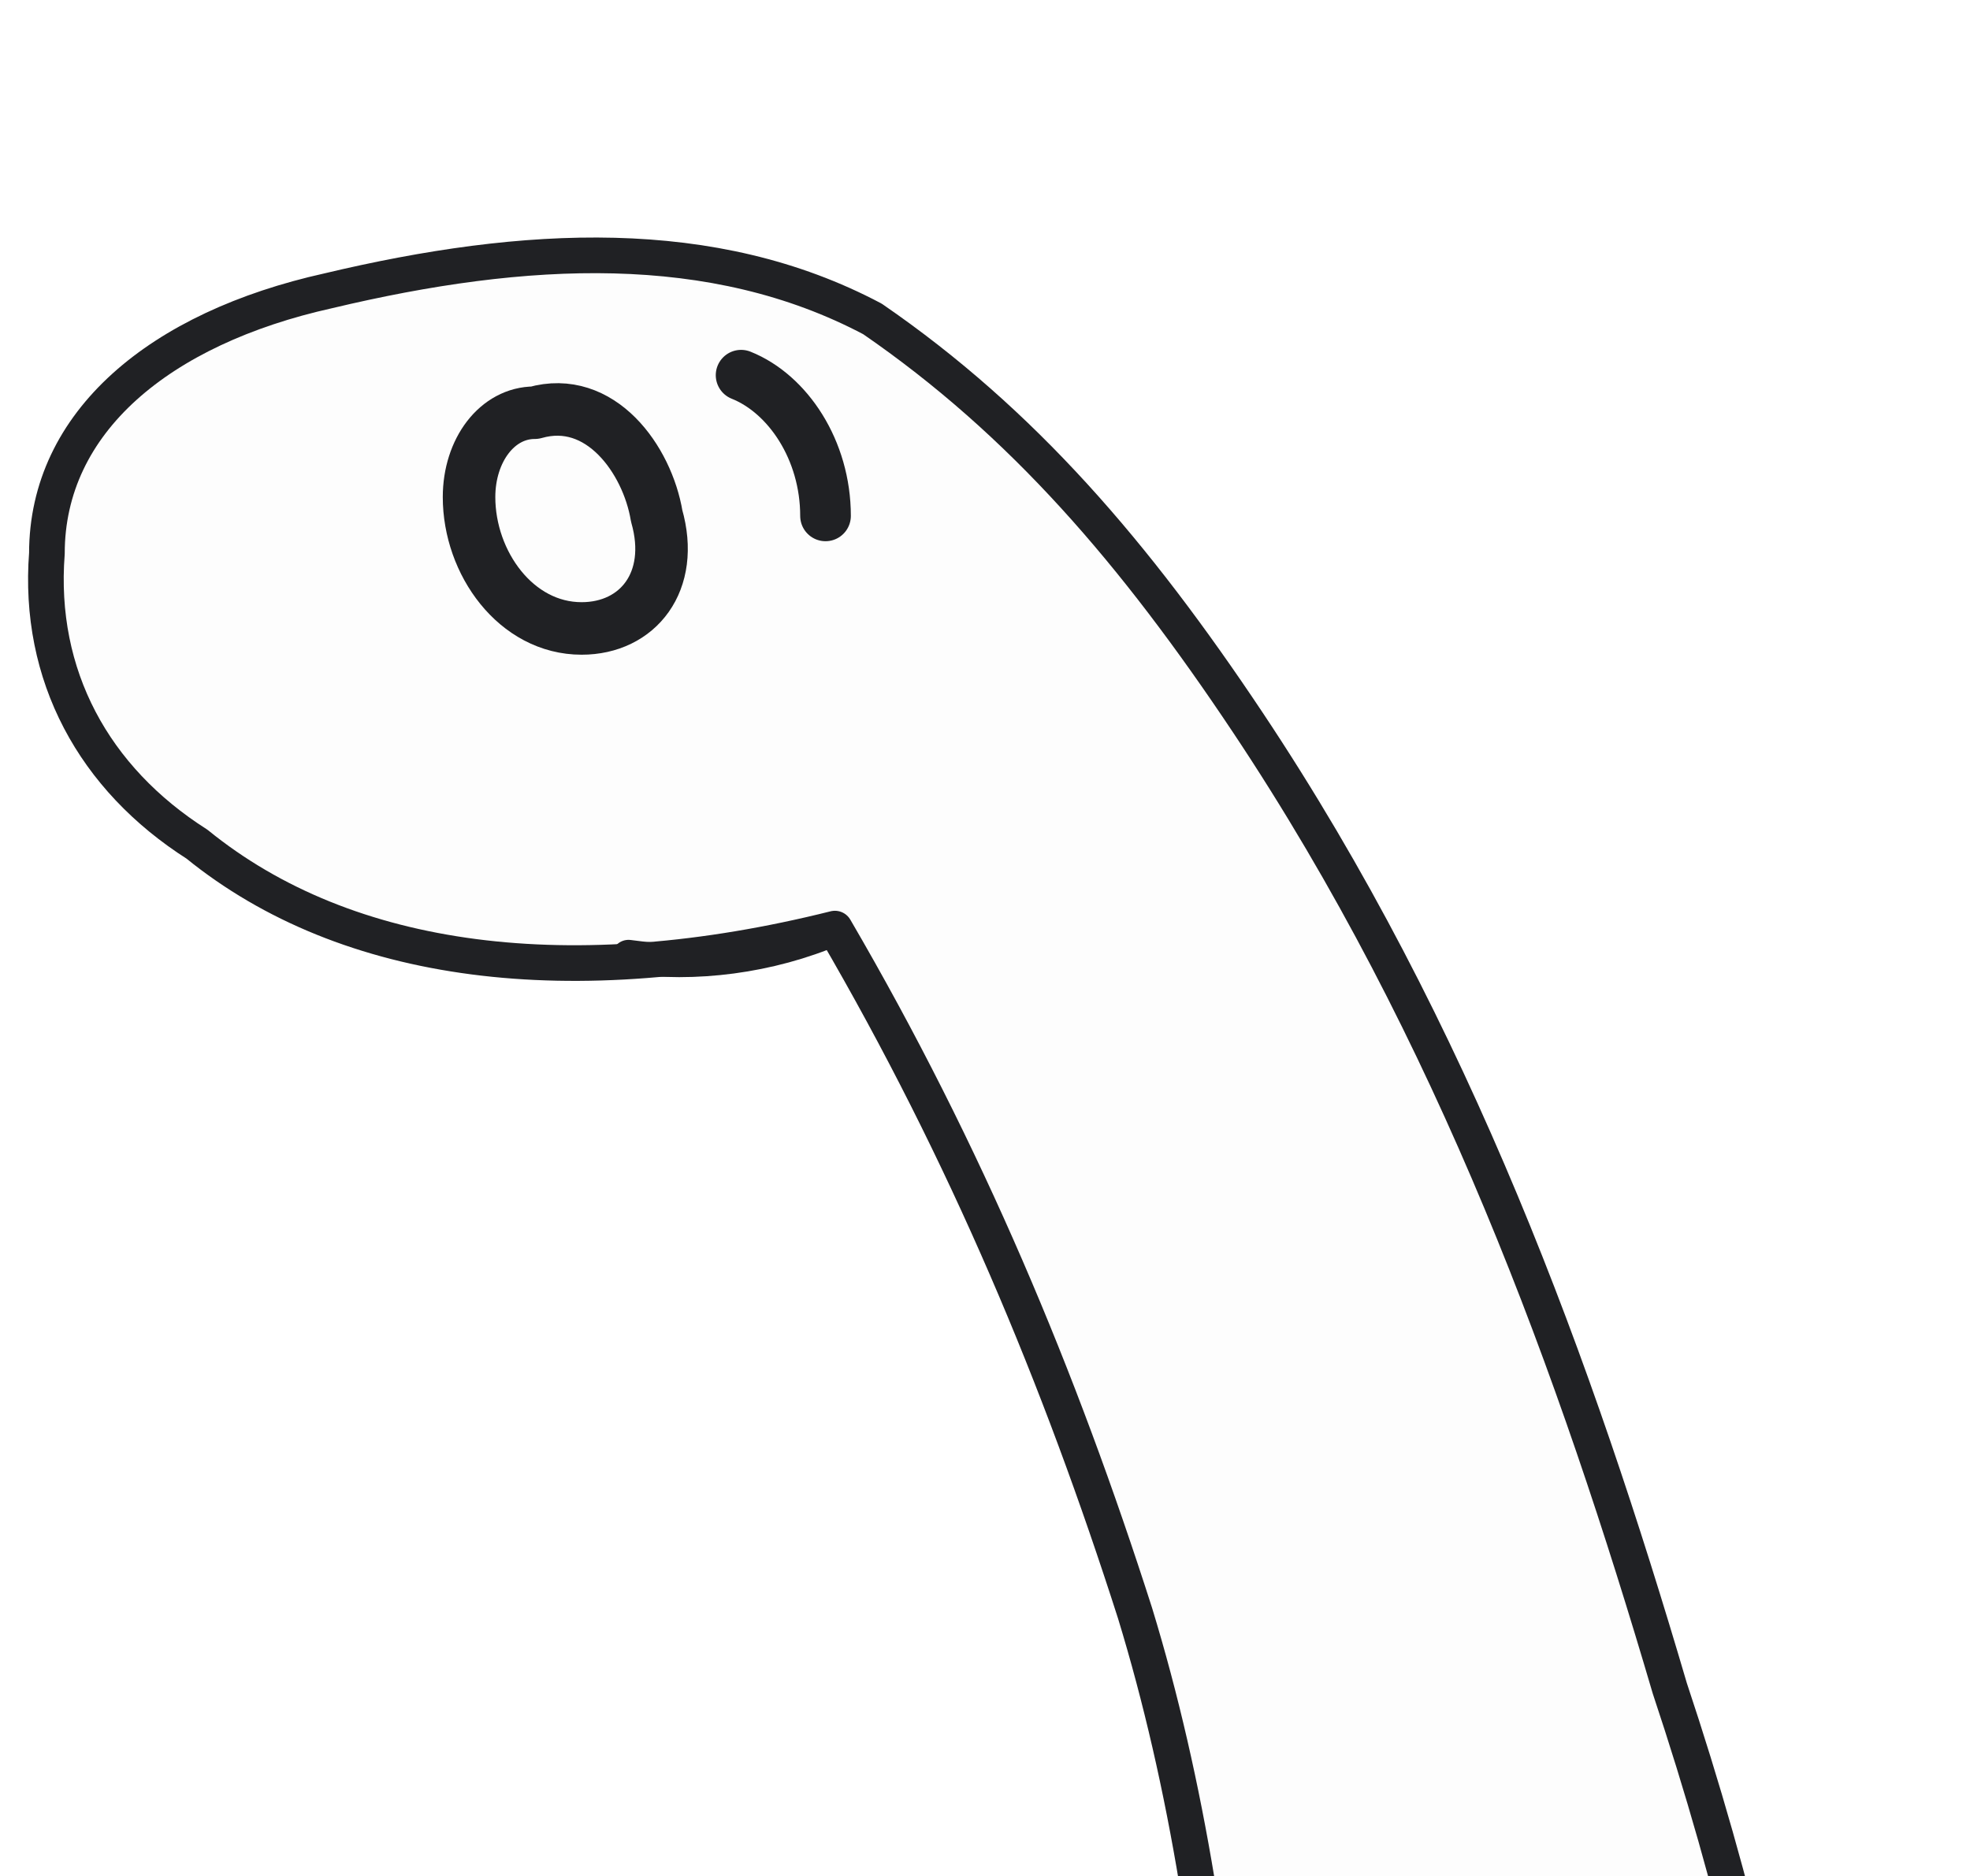
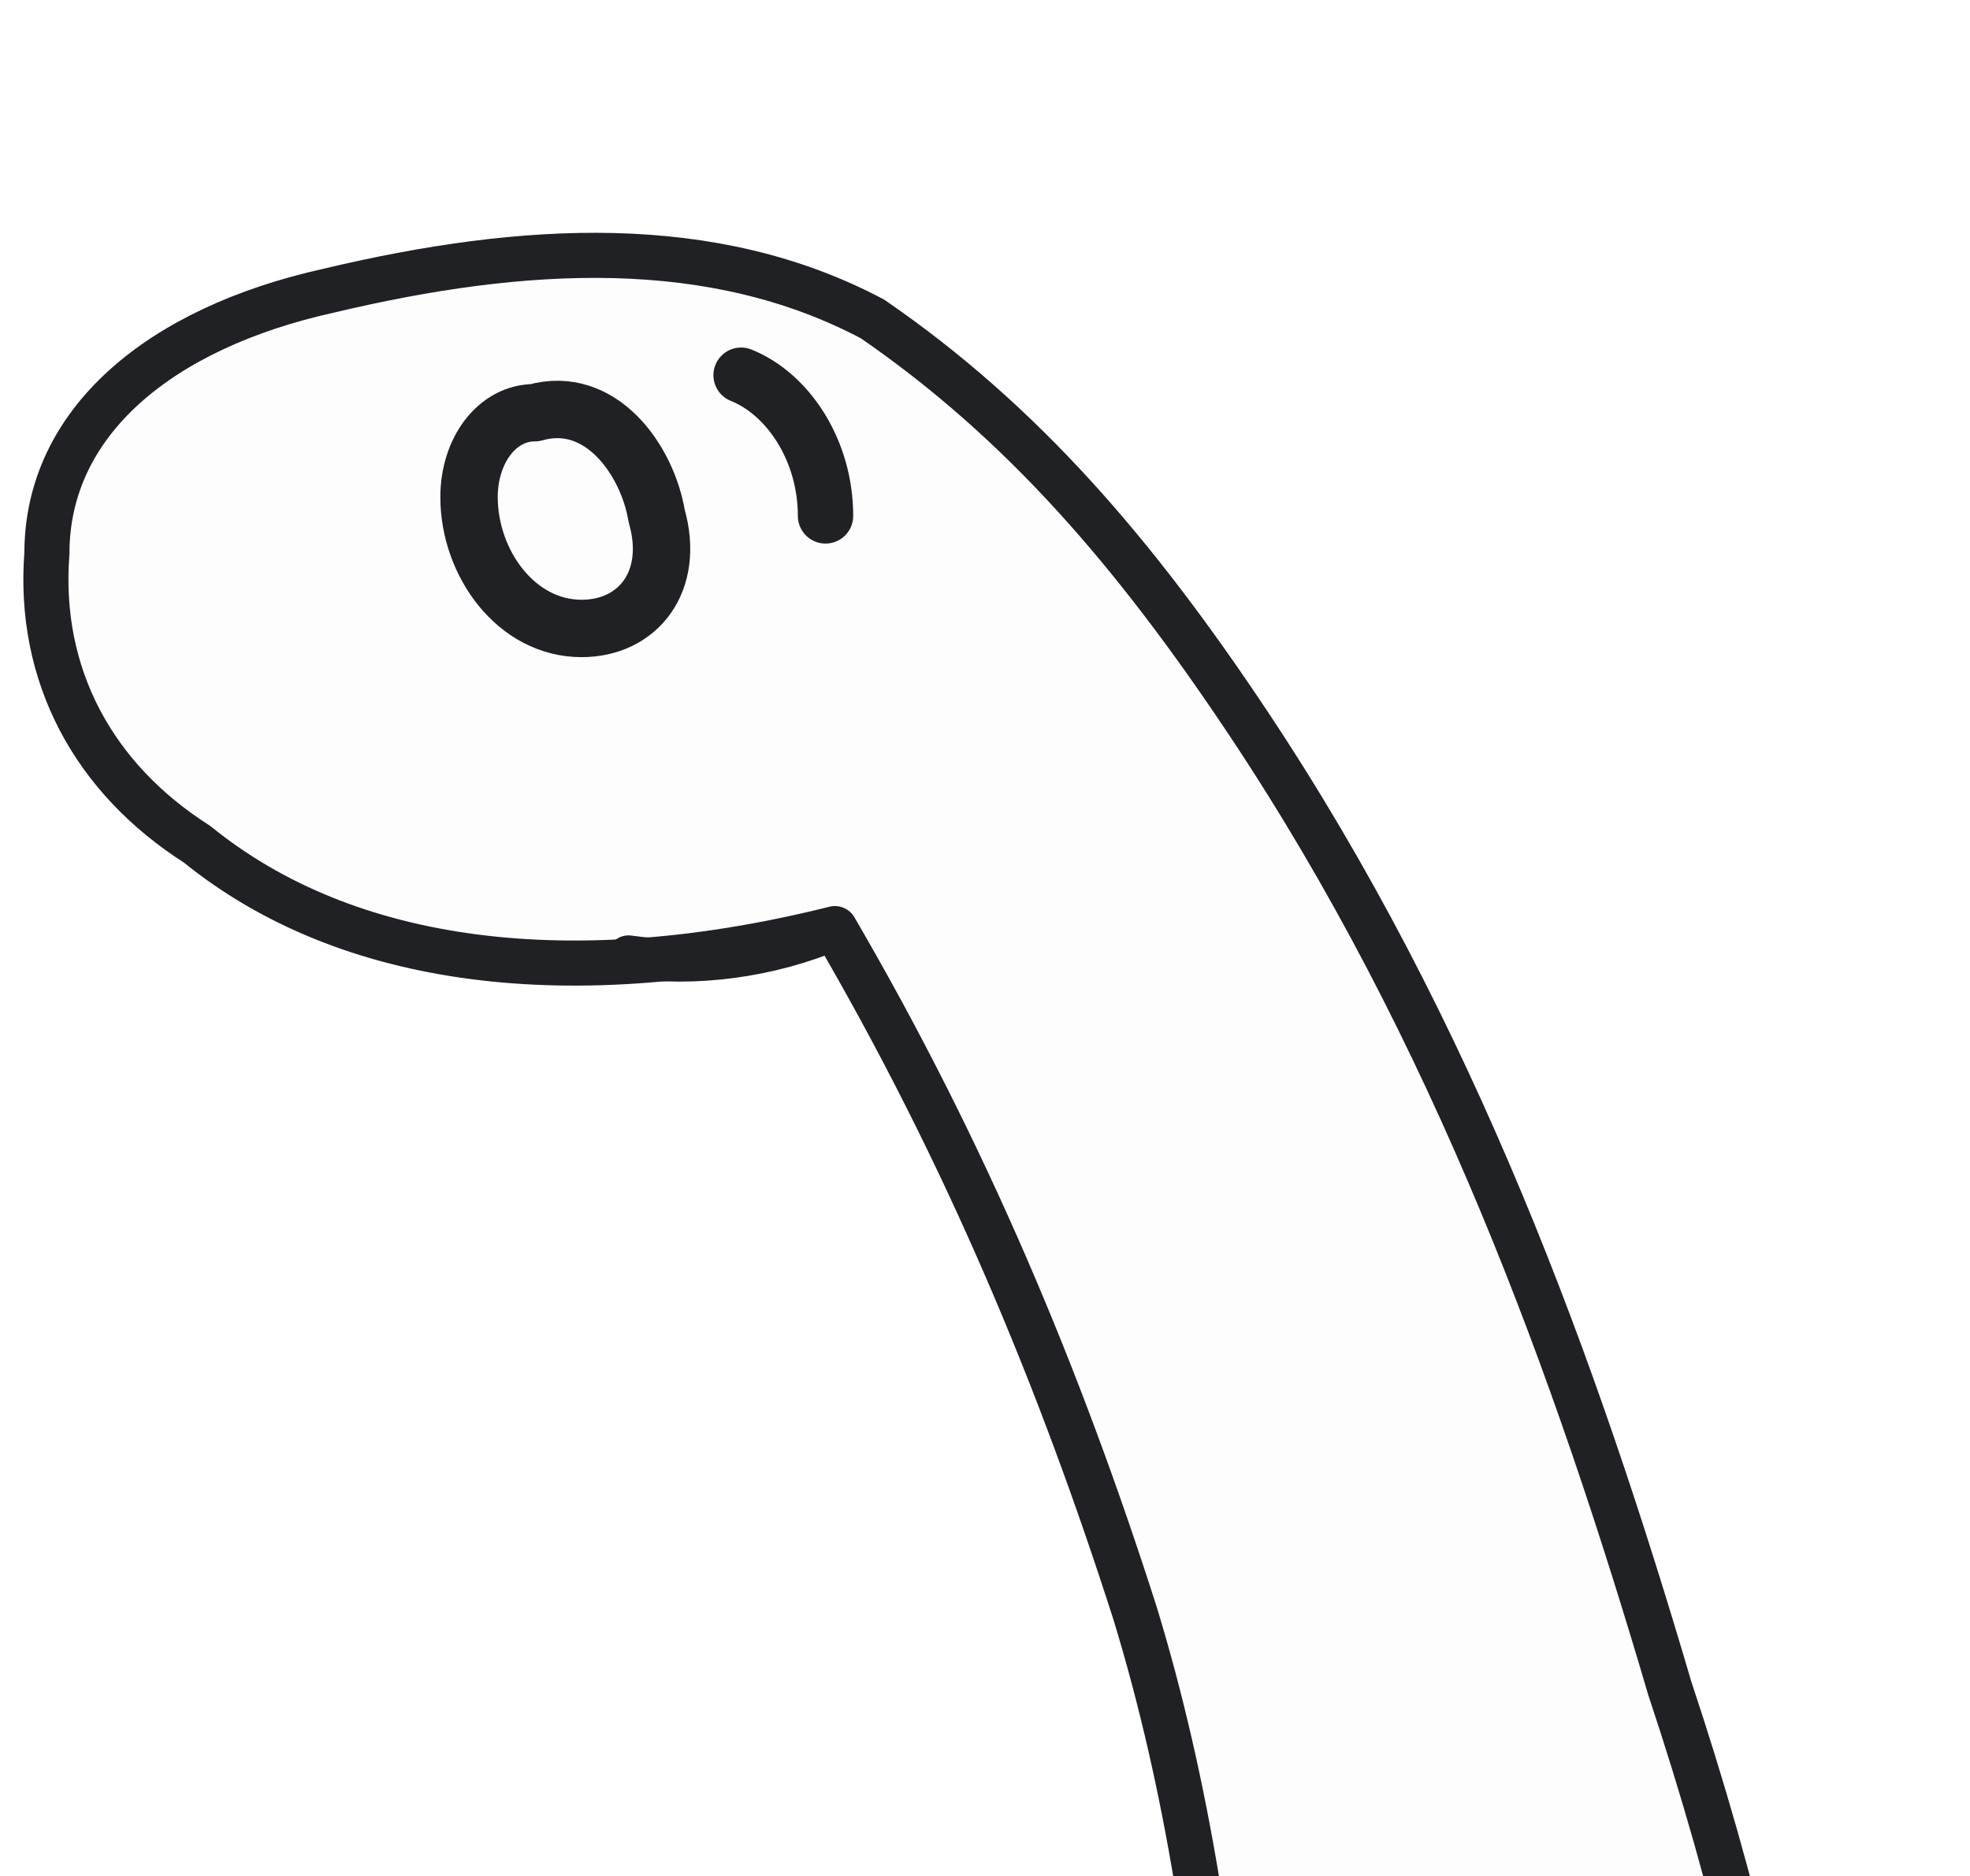
<svg xmlns="http://www.w3.org/2000/svg" width="210" height="200" viewBox="0 0 210 200" fill="none">
  <g transform="translate(210 0) scale(-1 1)" stroke="#202124" stroke-linecap="round" stroke-linejoin="round">
-     <path d="M8 306C9 285 13 264 17 245C20 222 25 201 32 180C42 146 55 110 77 77C89 59 101 45 117 34C134 25 154 26 175 31C193 35 205 45 205 59C206 72 200 83 189 90C173 103 149 106 121 99C107 123 97 147 89 172C78 208 76 253 80 306" fill="#fdfdfd" stroke-width="3.8" />
-     <path d="M131 40C126 42 122 48 122 55" stroke-width="5.4" />
-     <path d="M153 44C146 42 141 49 140 55C138 62 142 67 148 67C155 67 160 60 160 53C160 48 157 44 153 44Z" stroke-width="5.6" />
-     <path d="M121 99C128 102 136 103 143 102" stroke-width="3.6" />
+     <path d="M8 306C9 285 13 264 17 245C20 222 25 201 32 180C42 146 55 110 77 77C89 59 101 45 117 34C134 25 154 26 175 31C193 35 205 45 205 59C206 72 200 83 189 90C173 103 149 106 121 99C107 123 97 147 89 172C78 208 76 253 80 306" fill="#fdfdfd" stroke-width="4.807" />
+     <path d="M131 40C126 42 122 48 122 55" stroke-width="5.901" />
+     <path d="M153 44C146 42 141 49 140 55C138 62 142 67 148 67C155 67 160 60 160 53C160 48 157 44 153 44Z" stroke-width="6.119" />
+     <path d="M121 99C128 102 136 103 143 102" stroke-width="4.554" />
  </g>
</svg>
